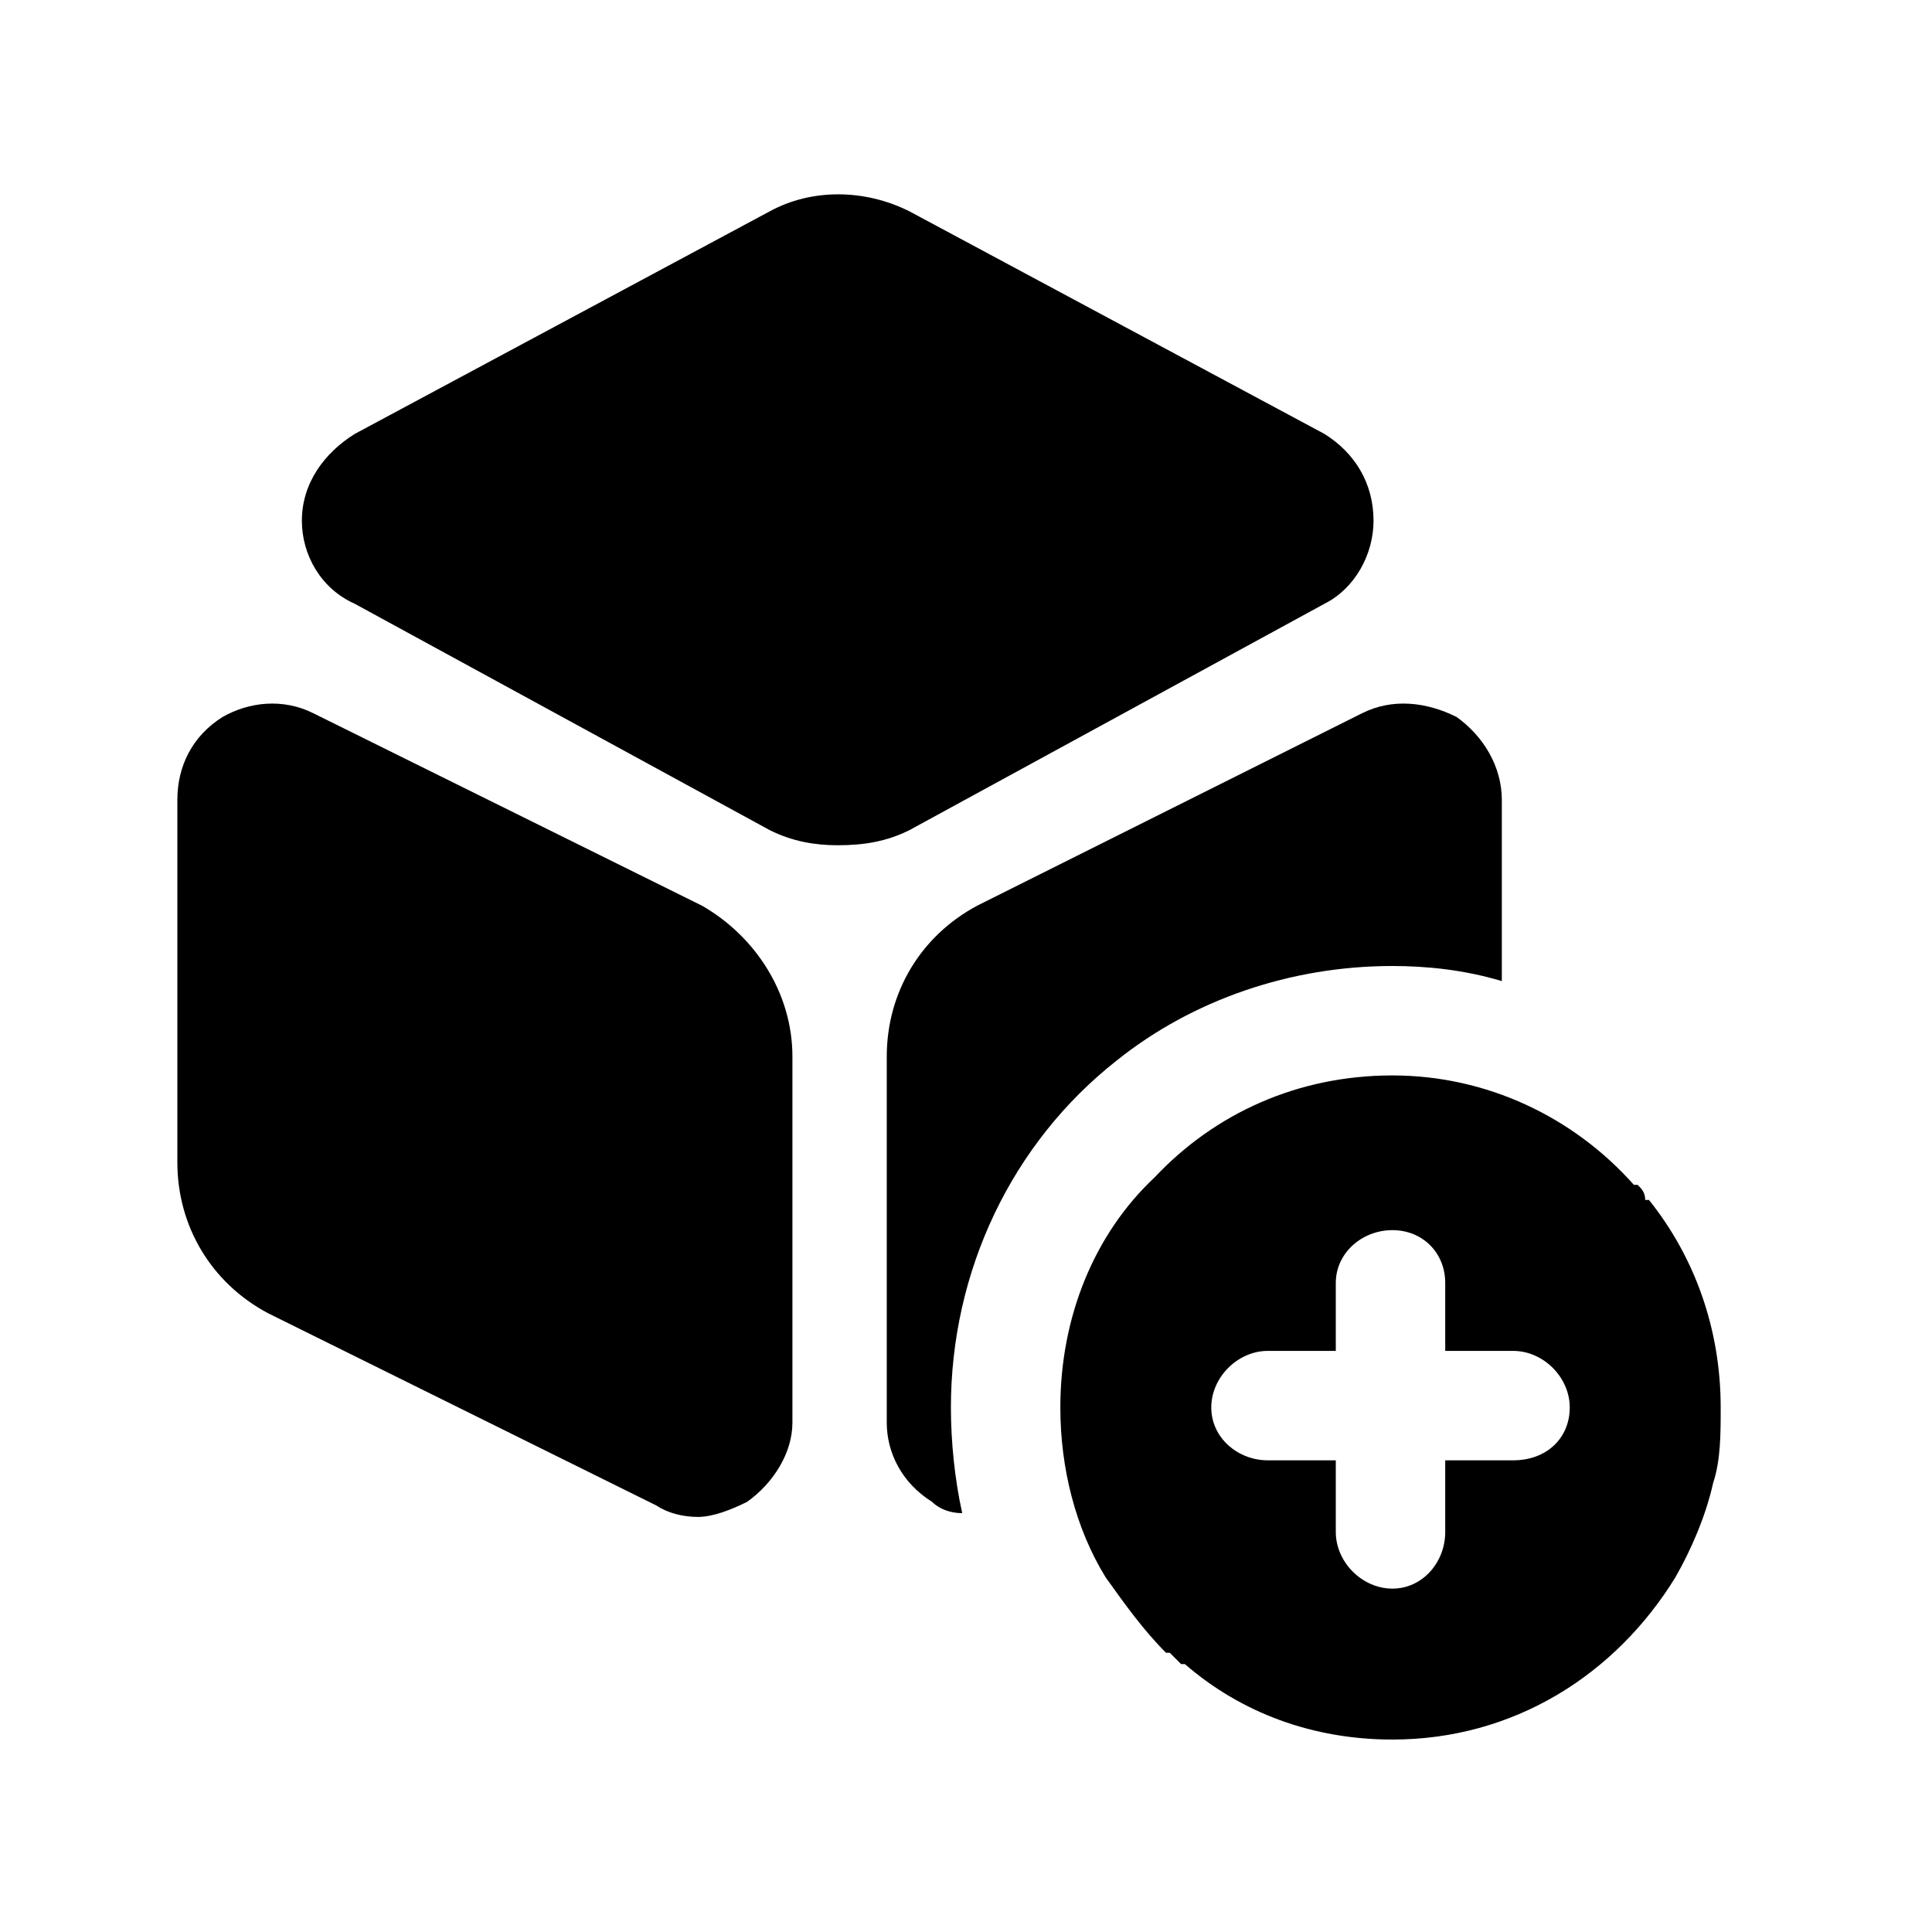
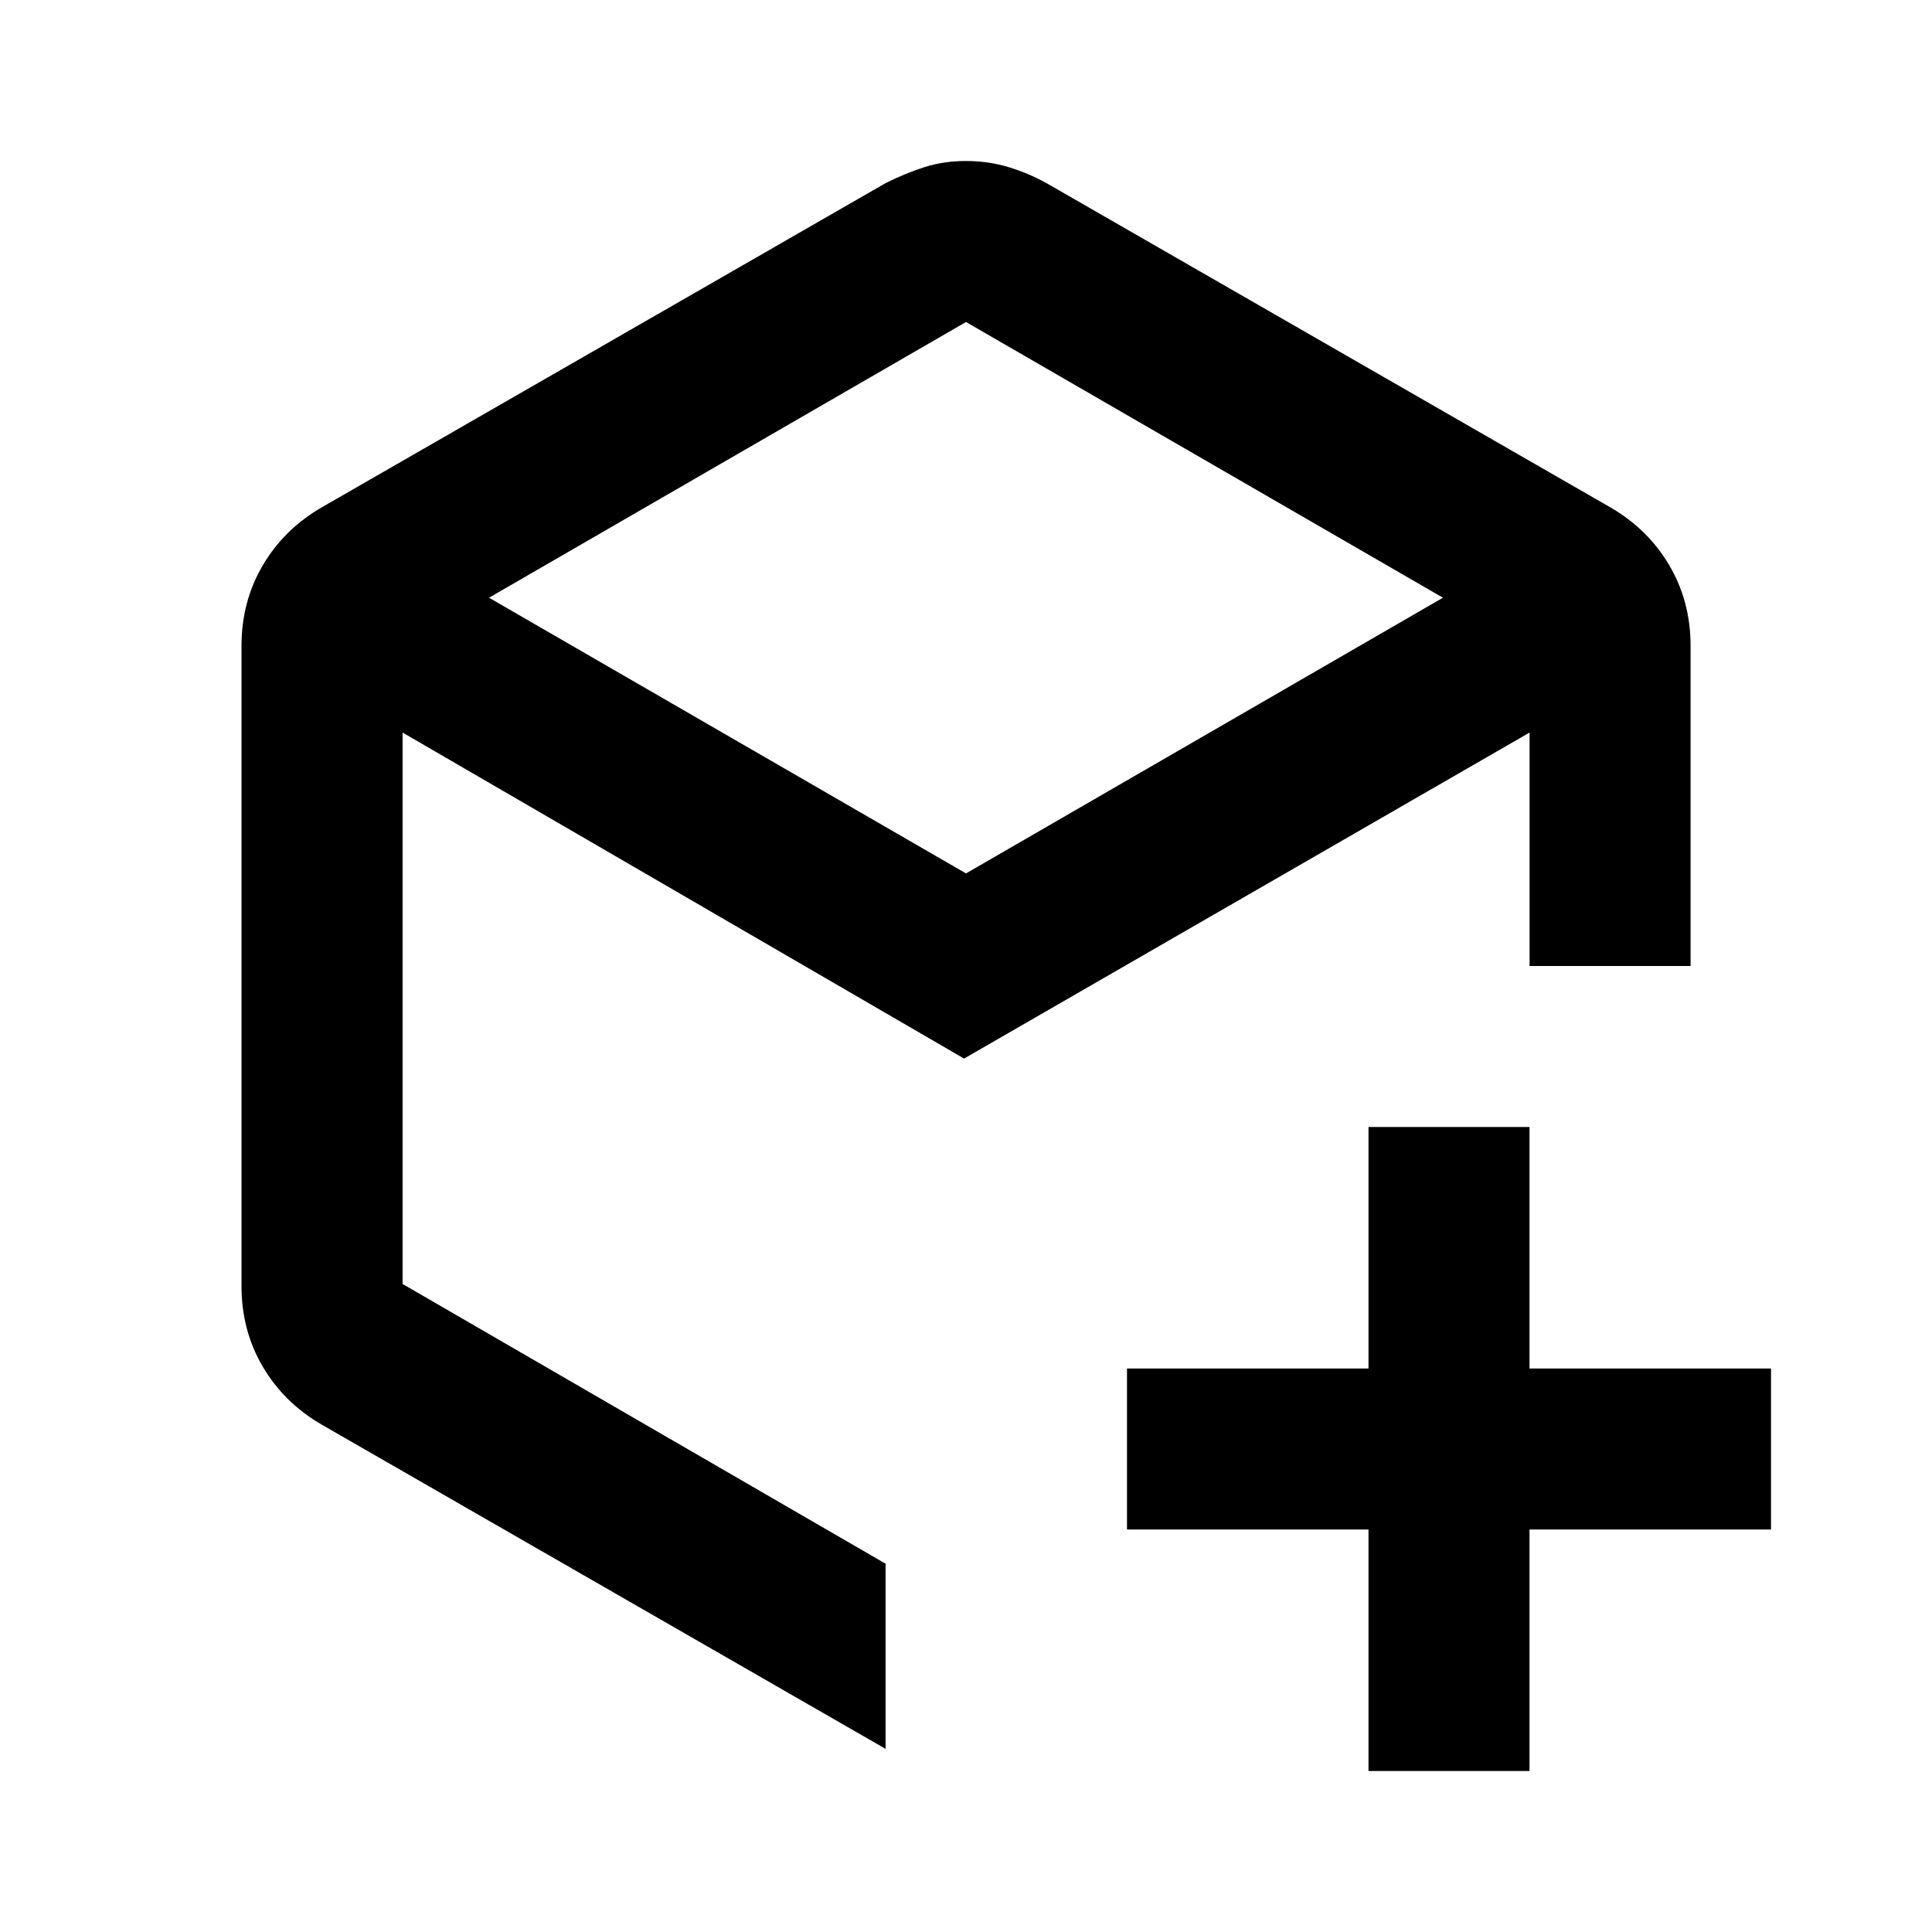
- <svg xmlns="http://www.w3.org/2000/svg" viewBox="0 0 512 512">
-   <path d="m351 115l-110-59c-12-6-26-6-37 0l-110 59c-8 5-14 13-14 23 0 9 5 18 14 22l110 60c6 3 12 4 18 4 7 0 13-1 19-4l110-60c8-4 13-13 13-22 0-10-5-18-13-23z m-165 125l-103-51c-8-4-17-3-24 1-8 5-12 13-12 22l0 96c0 17 9 32 24 40l103 51c3 2 7 3 11 3 4 0 9-2 13-4 7-5 12-13 12-21l0-97c0-17-10-32-24-40z m212-28l0 48c-10-3-20-4-29-4-27 0-53 9-73 25-28 22-44 56-44 92 0 9 1 19 3 28-3 0-6-1-8-3-8-5-12-13-12-21l0-97c0-17 9-32 24-40l102-51c8-4 17-3 25 1 7 5 12 13 12 22z m39 106c0 0 0 0-1 0 0-2-1-3-2-4 0 0-1 0-1 0-16-18-39-29-64-29-25 0-47 10-63 27-16 15-25 37-25 61 0 16 4 32 12 45 5 7 10 14 16 20 1 0 1 0 1 0 1 1 2 2 3 3 0 0 0 0 1 0 0 0 0 0 0 0 15 13 34 20 55 20 32 0 59-17 75-43 4-7 8-16 10-25 2-6 2-13 2-20 0-21-7-40-19-55z m-36 69l-18 0 0 19c0 8-6 15-14 15-8 0-15-7-15-15l0-19-18 0c-8 0-15-6-15-14 0-8 7-15 15-15l18 0 0-18c0-8 7-14 15-14 8 0 14 6 14 14l0 18 18 0c8 0 15 7 15 15 0 8-6 14-15 14z" />
+ <svg xmlns="http://www.w3.org/2000/svg" viewBox="0 0 24 24">
+   <path d="m12 4-5.925 3.425 5.925 3.425 5.925-3.425zm-9 11.975v-7.95c0-.367.087-.7.263-1s.421-.542.738-.725l7-4.025c.167-.083.329-.15.487-.2s.329-.075.512-.075.358.025.525.075.325.117.475.2l7 4.025c.317.183.562.425.738.725s.263.633.263 1v3.975h-2v-2.9l-7.025 4.05-6.975-4.05v6.85l6 3.475v2.3l-7-4.025c-.317-.183-.562-.425-.738-.725s-.263-.633-.263-1z" />
+   <path d="m17 19v3h2v-3h3v-2h-3v-3h-2v3h-3v2z" />
</svg>
